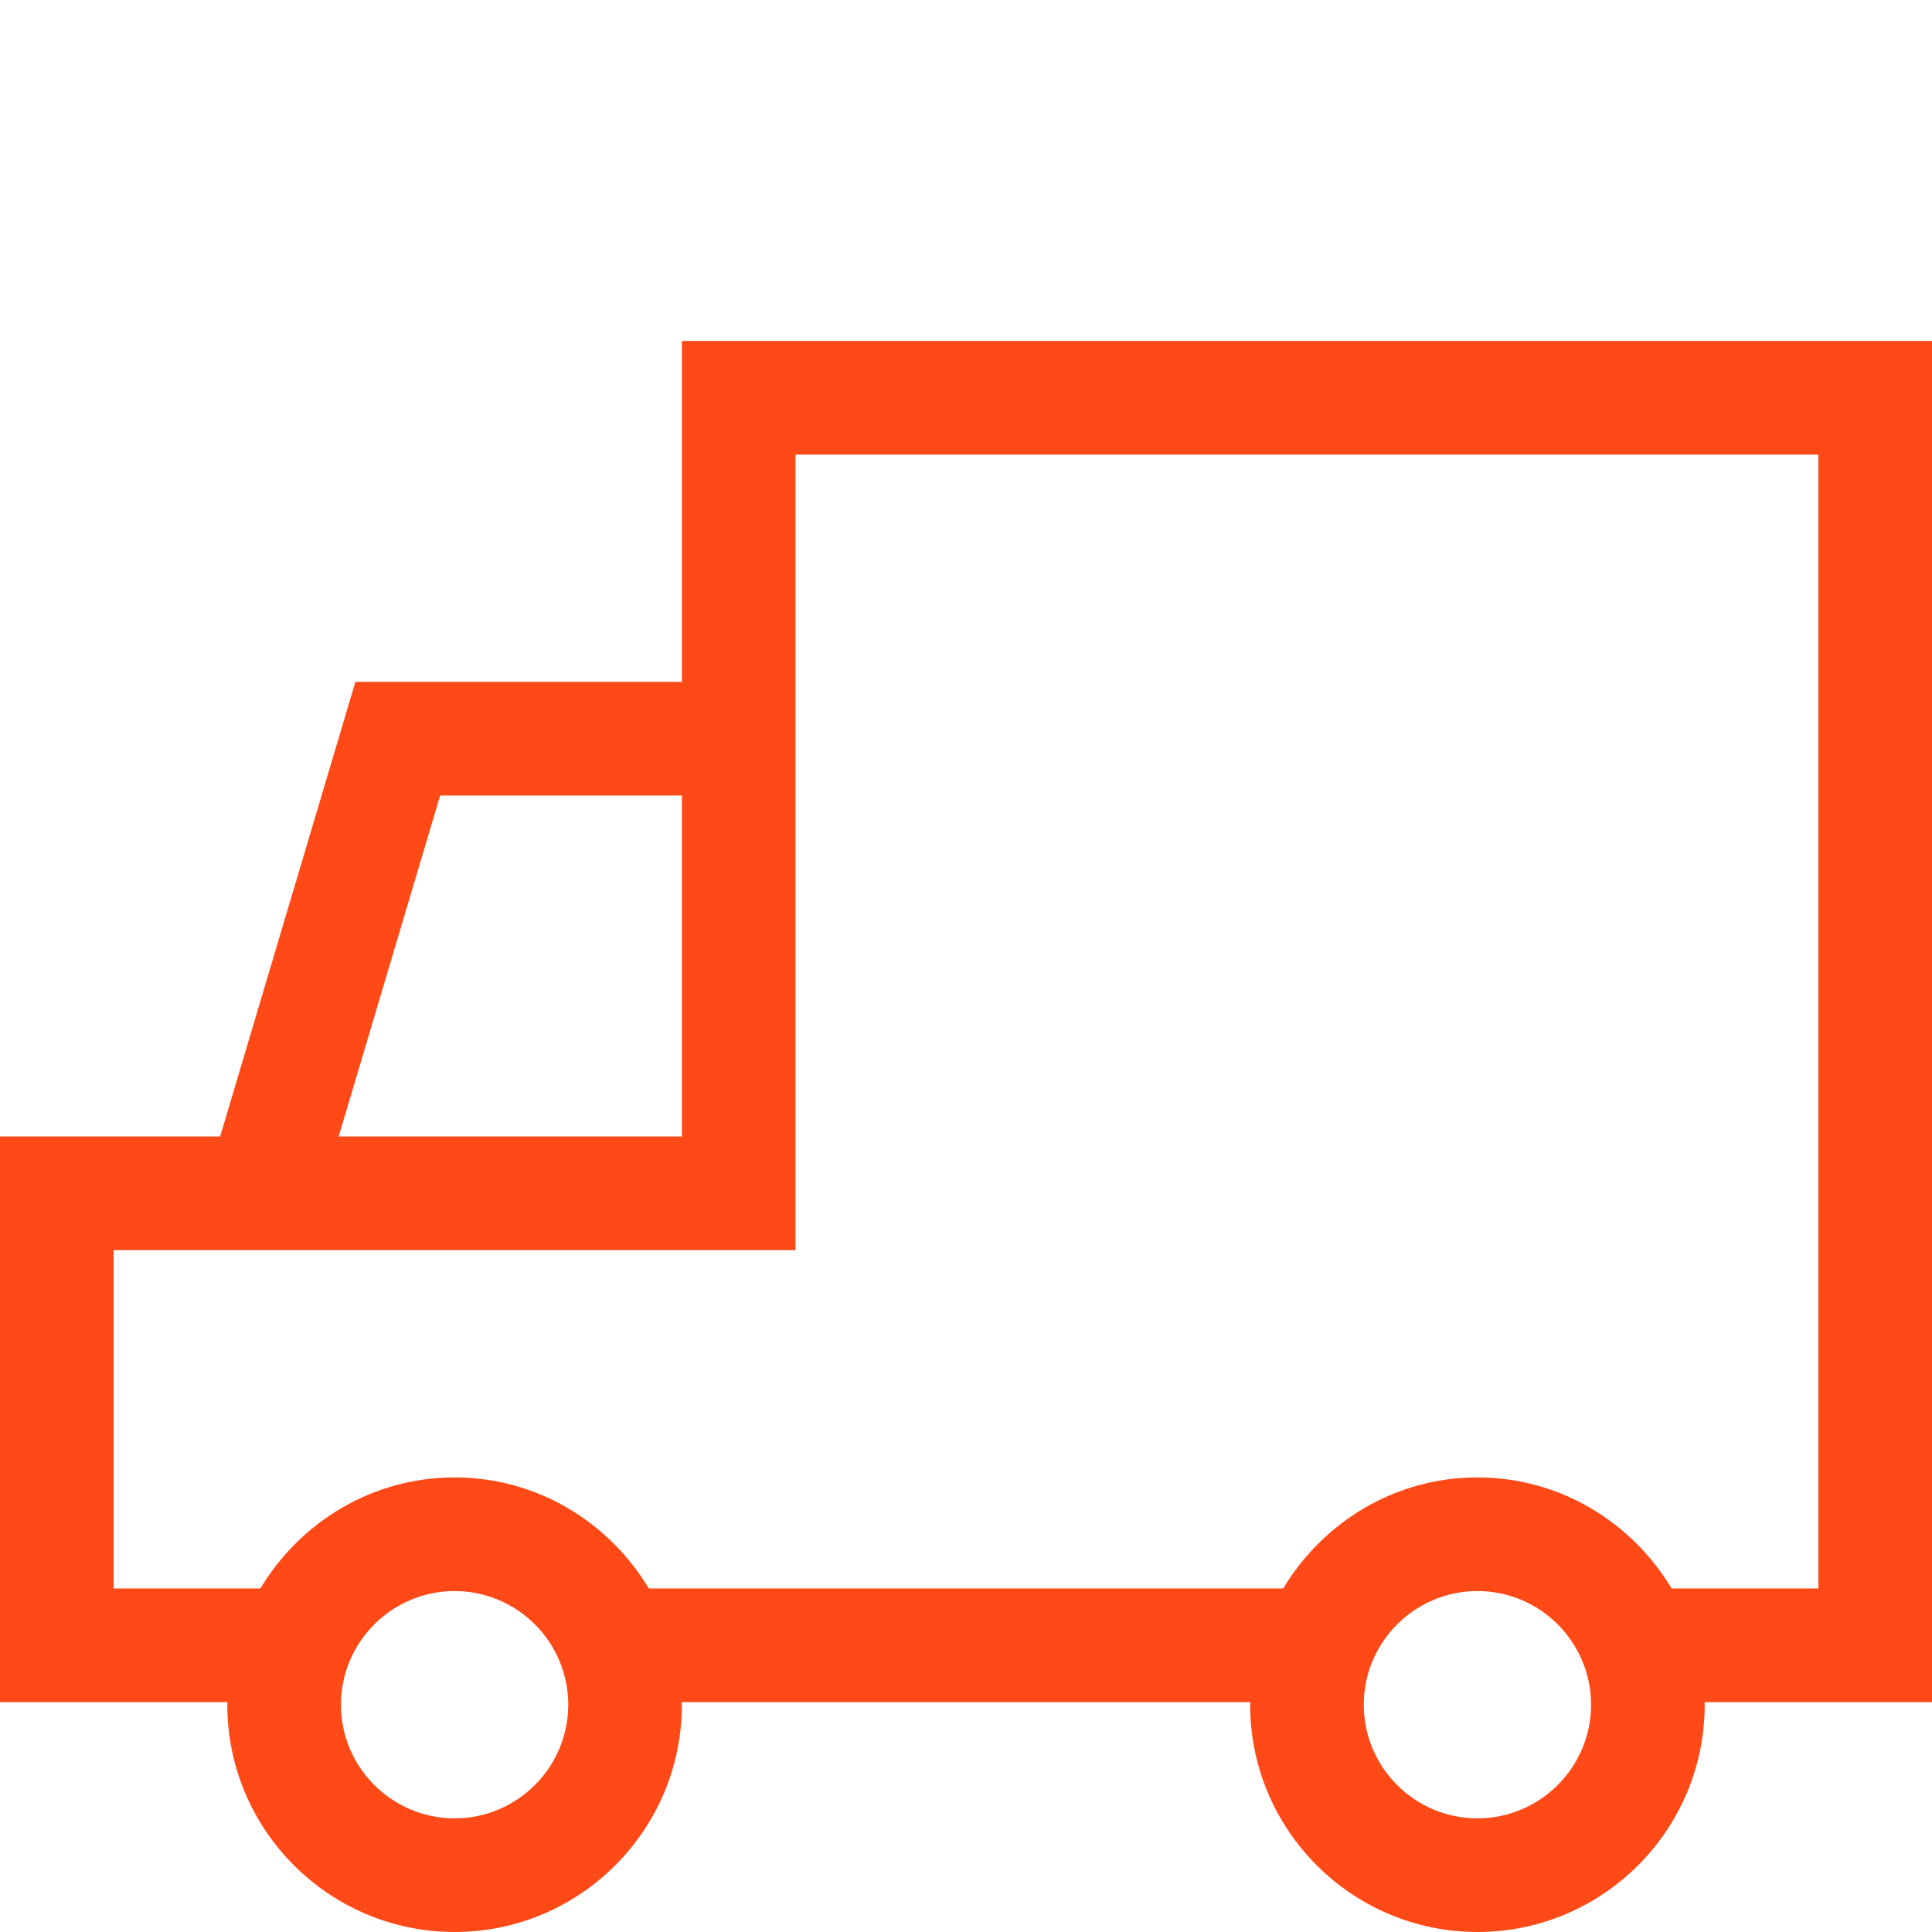
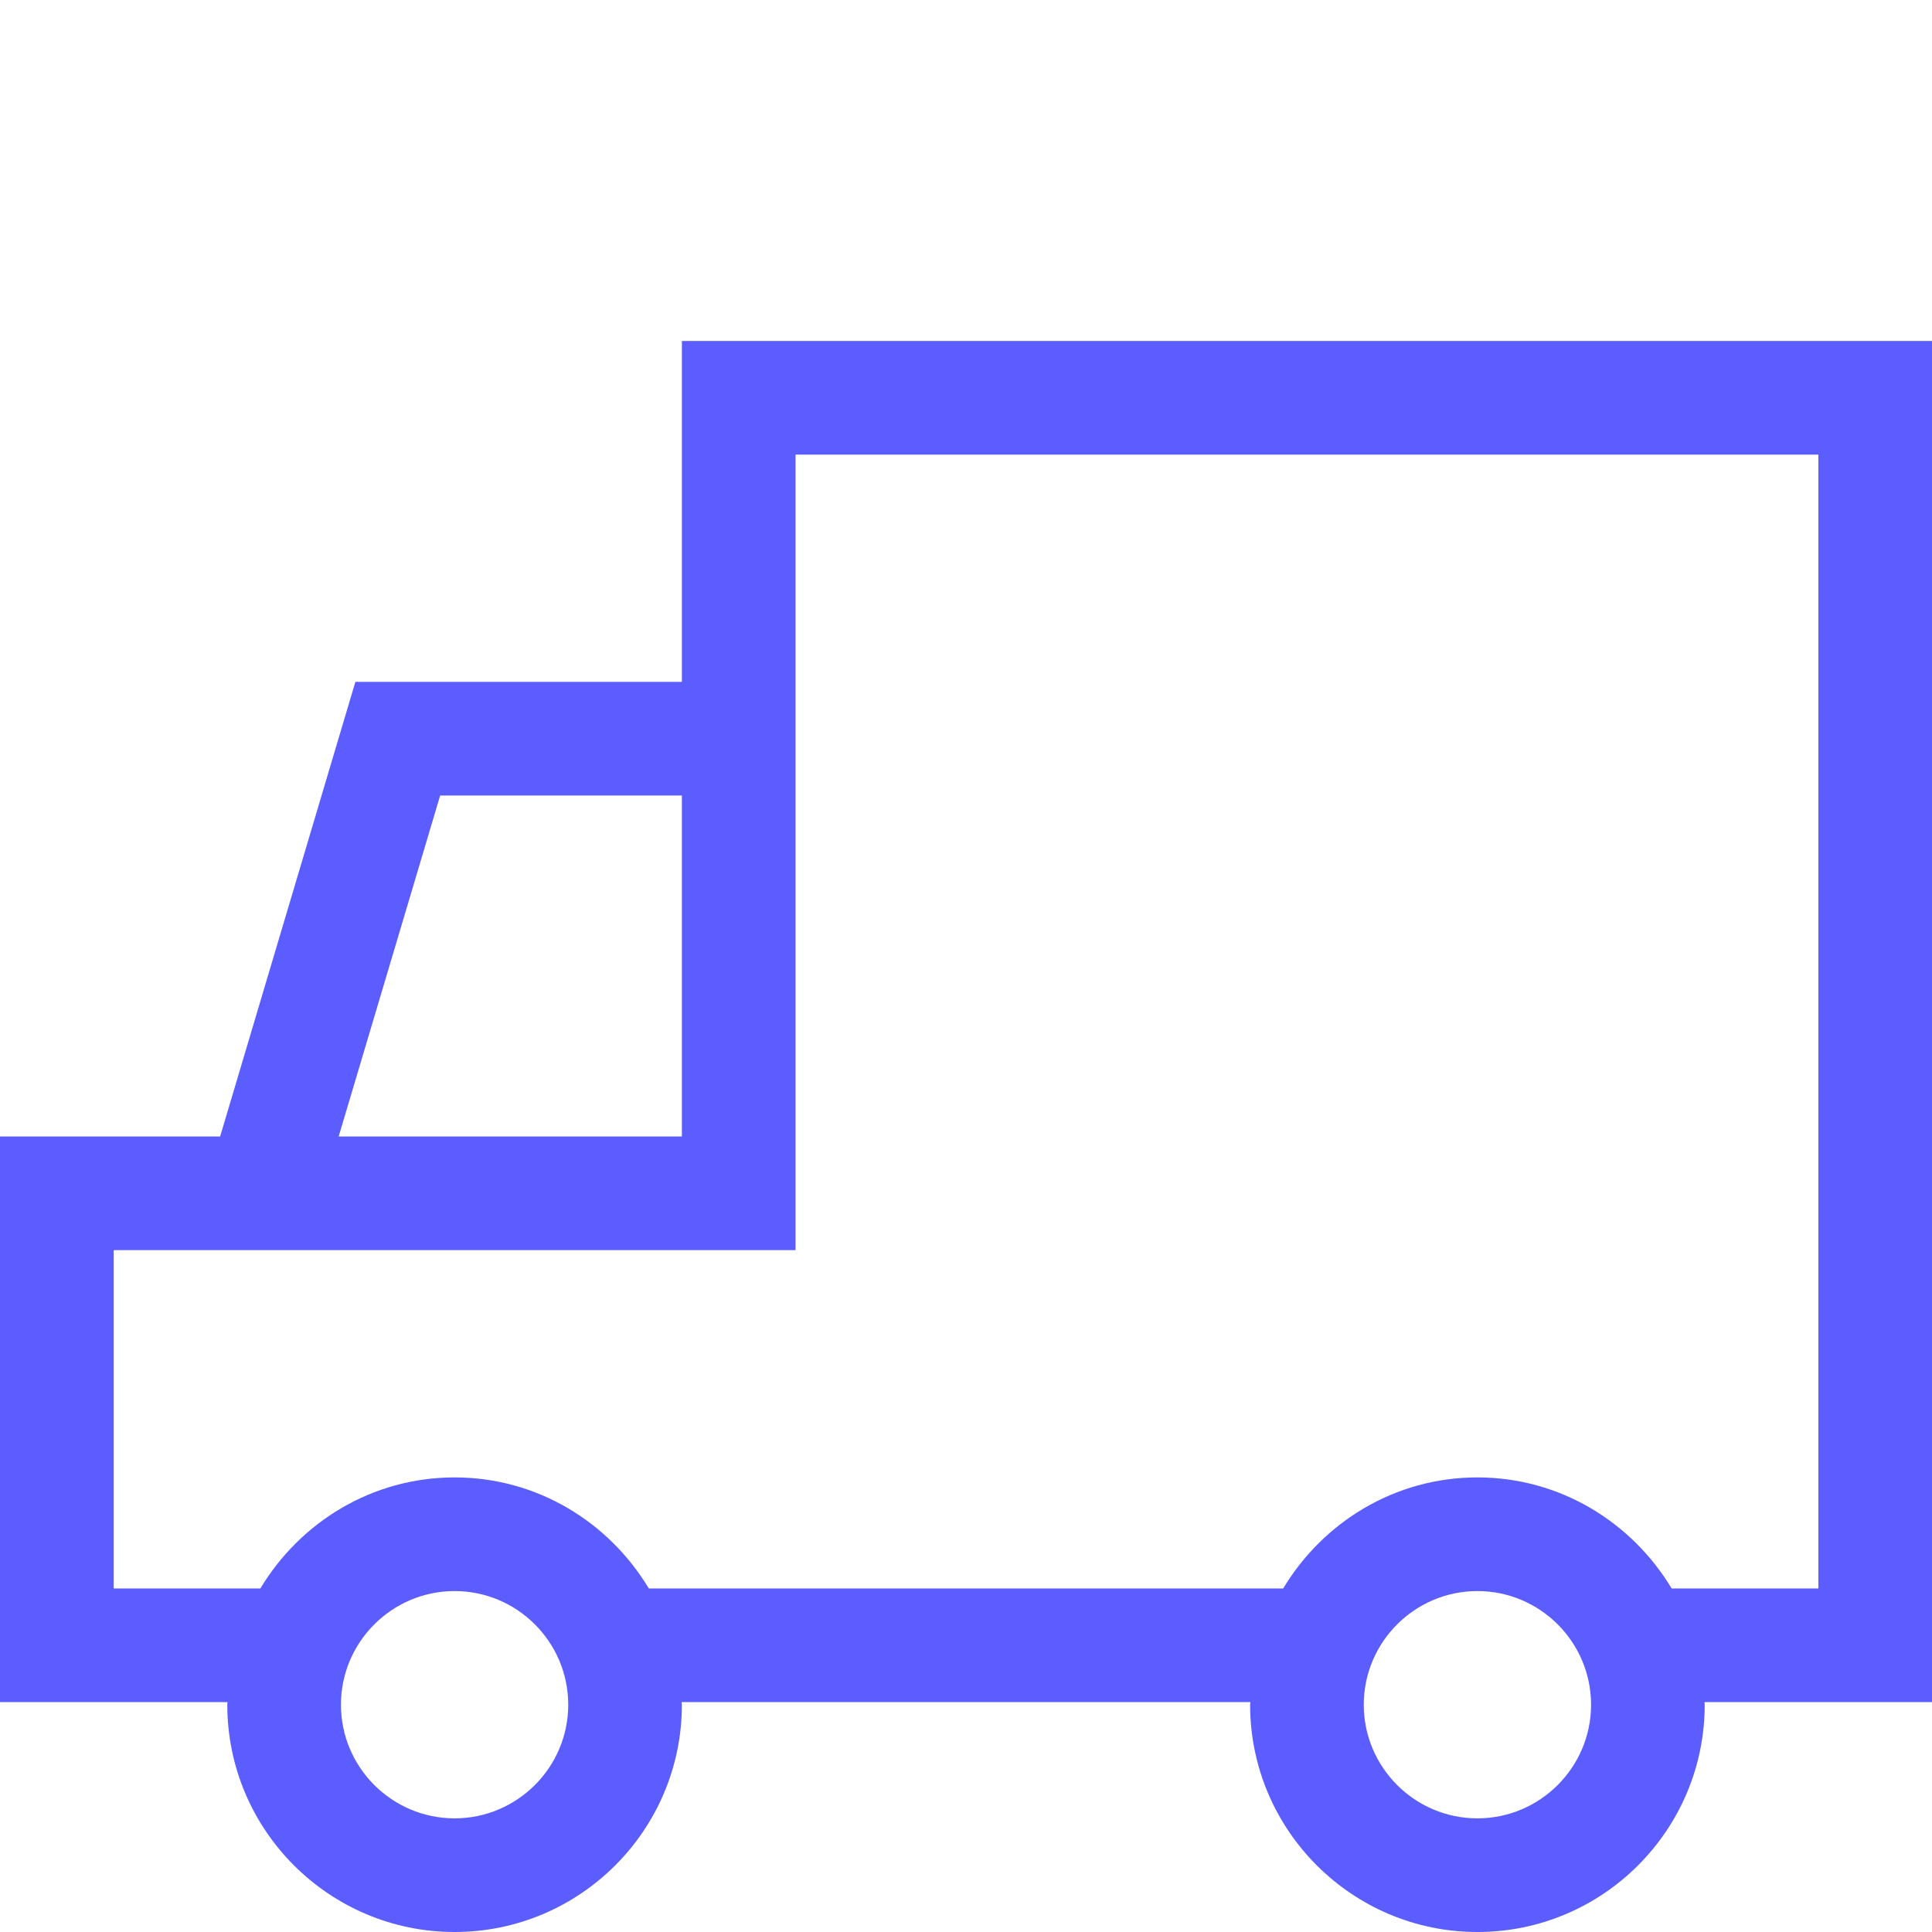
<svg xmlns="http://www.w3.org/2000/svg" version="1.1" width="17" height="17" viewBox="0 0 17 17">
  <g>
    </g>
-   <path d="M17 3h-11v3h-2.873l-1.19 4h-1.937v4.977h2.002c0 0.008-0.002 0.015-0.002 0.023 0 1.103 0.897 2 2 2s2-0.897 2-2c0-0.008-0.002-0.015-0.002-0.023h5.005c-0.001 0.008-0.003 0.015-0.003 0.023 0 1.103 0.897 2 2 2s2-0.897 2-2c0-0.008-0.002-0.015-0.002-0.023h2.002v-11.977zM3.873 7h2.127v3h-3.020l0.893-3zM4 16c-0.551 0-1-0.449-1-1s0.449-1 1-1 1 0.449 1 1-0.449 1-1 1zM13 16c-0.551 0-1-0.449-1-1s0.449-1 1-1 1 0.449 1 1-0.449 1-1 1zM16 13.977h-1.291c-0.35-0.582-0.981-0.977-1.709-0.977s-1.359 0.395-1.709 0.977h-5.582c-0.35-0.582-0.981-0.977-1.709-0.977s-1.359 0.395-1.709 0.977h-1.291v-2.977h6v-7h9v9.977z" fill="#ff4a17" />
+   <path d="M17 3h-11v3h-2.873l-1.19 4h-1.937v4.977h2.002c0 0.008-0.002 0.015-0.002 0.023 0 1.103 0.897 2 2 2s2-0.897 2-2c0-0.008-0.002-0.015-0.002-0.023h5.005c-0.001 0.008-0.003 0.015-0.003 0.023 0 1.103 0.897 2 2 2s2-0.897 2-2c0-0.008-0.002-0.015-0.002-0.023h2.002v-11.977zM3.873 7h2.127v3h-3.020l0.893-3zM4 16c-0.551 0-1-0.449-1-1s0.449-1 1-1 1 0.449 1 1-0.449 1-1 1zM13 16c-0.551 0-1-0.449-1-1s0.449-1 1-1 1 0.449 1 1-0.449 1-1 1zM16 13.977h-1.291c-0.35-0.582-0.981-0.977-1.709-0.977s-1.359 0.395-1.709 0.977h-5.582c-0.35-0.582-0.981-0.977-1.709-0.977s-1.359 0.395-1.709 0.977h-1.291v-2.977h6v-7h9v9.977z" fill="#5b5dff" />
</svg>
